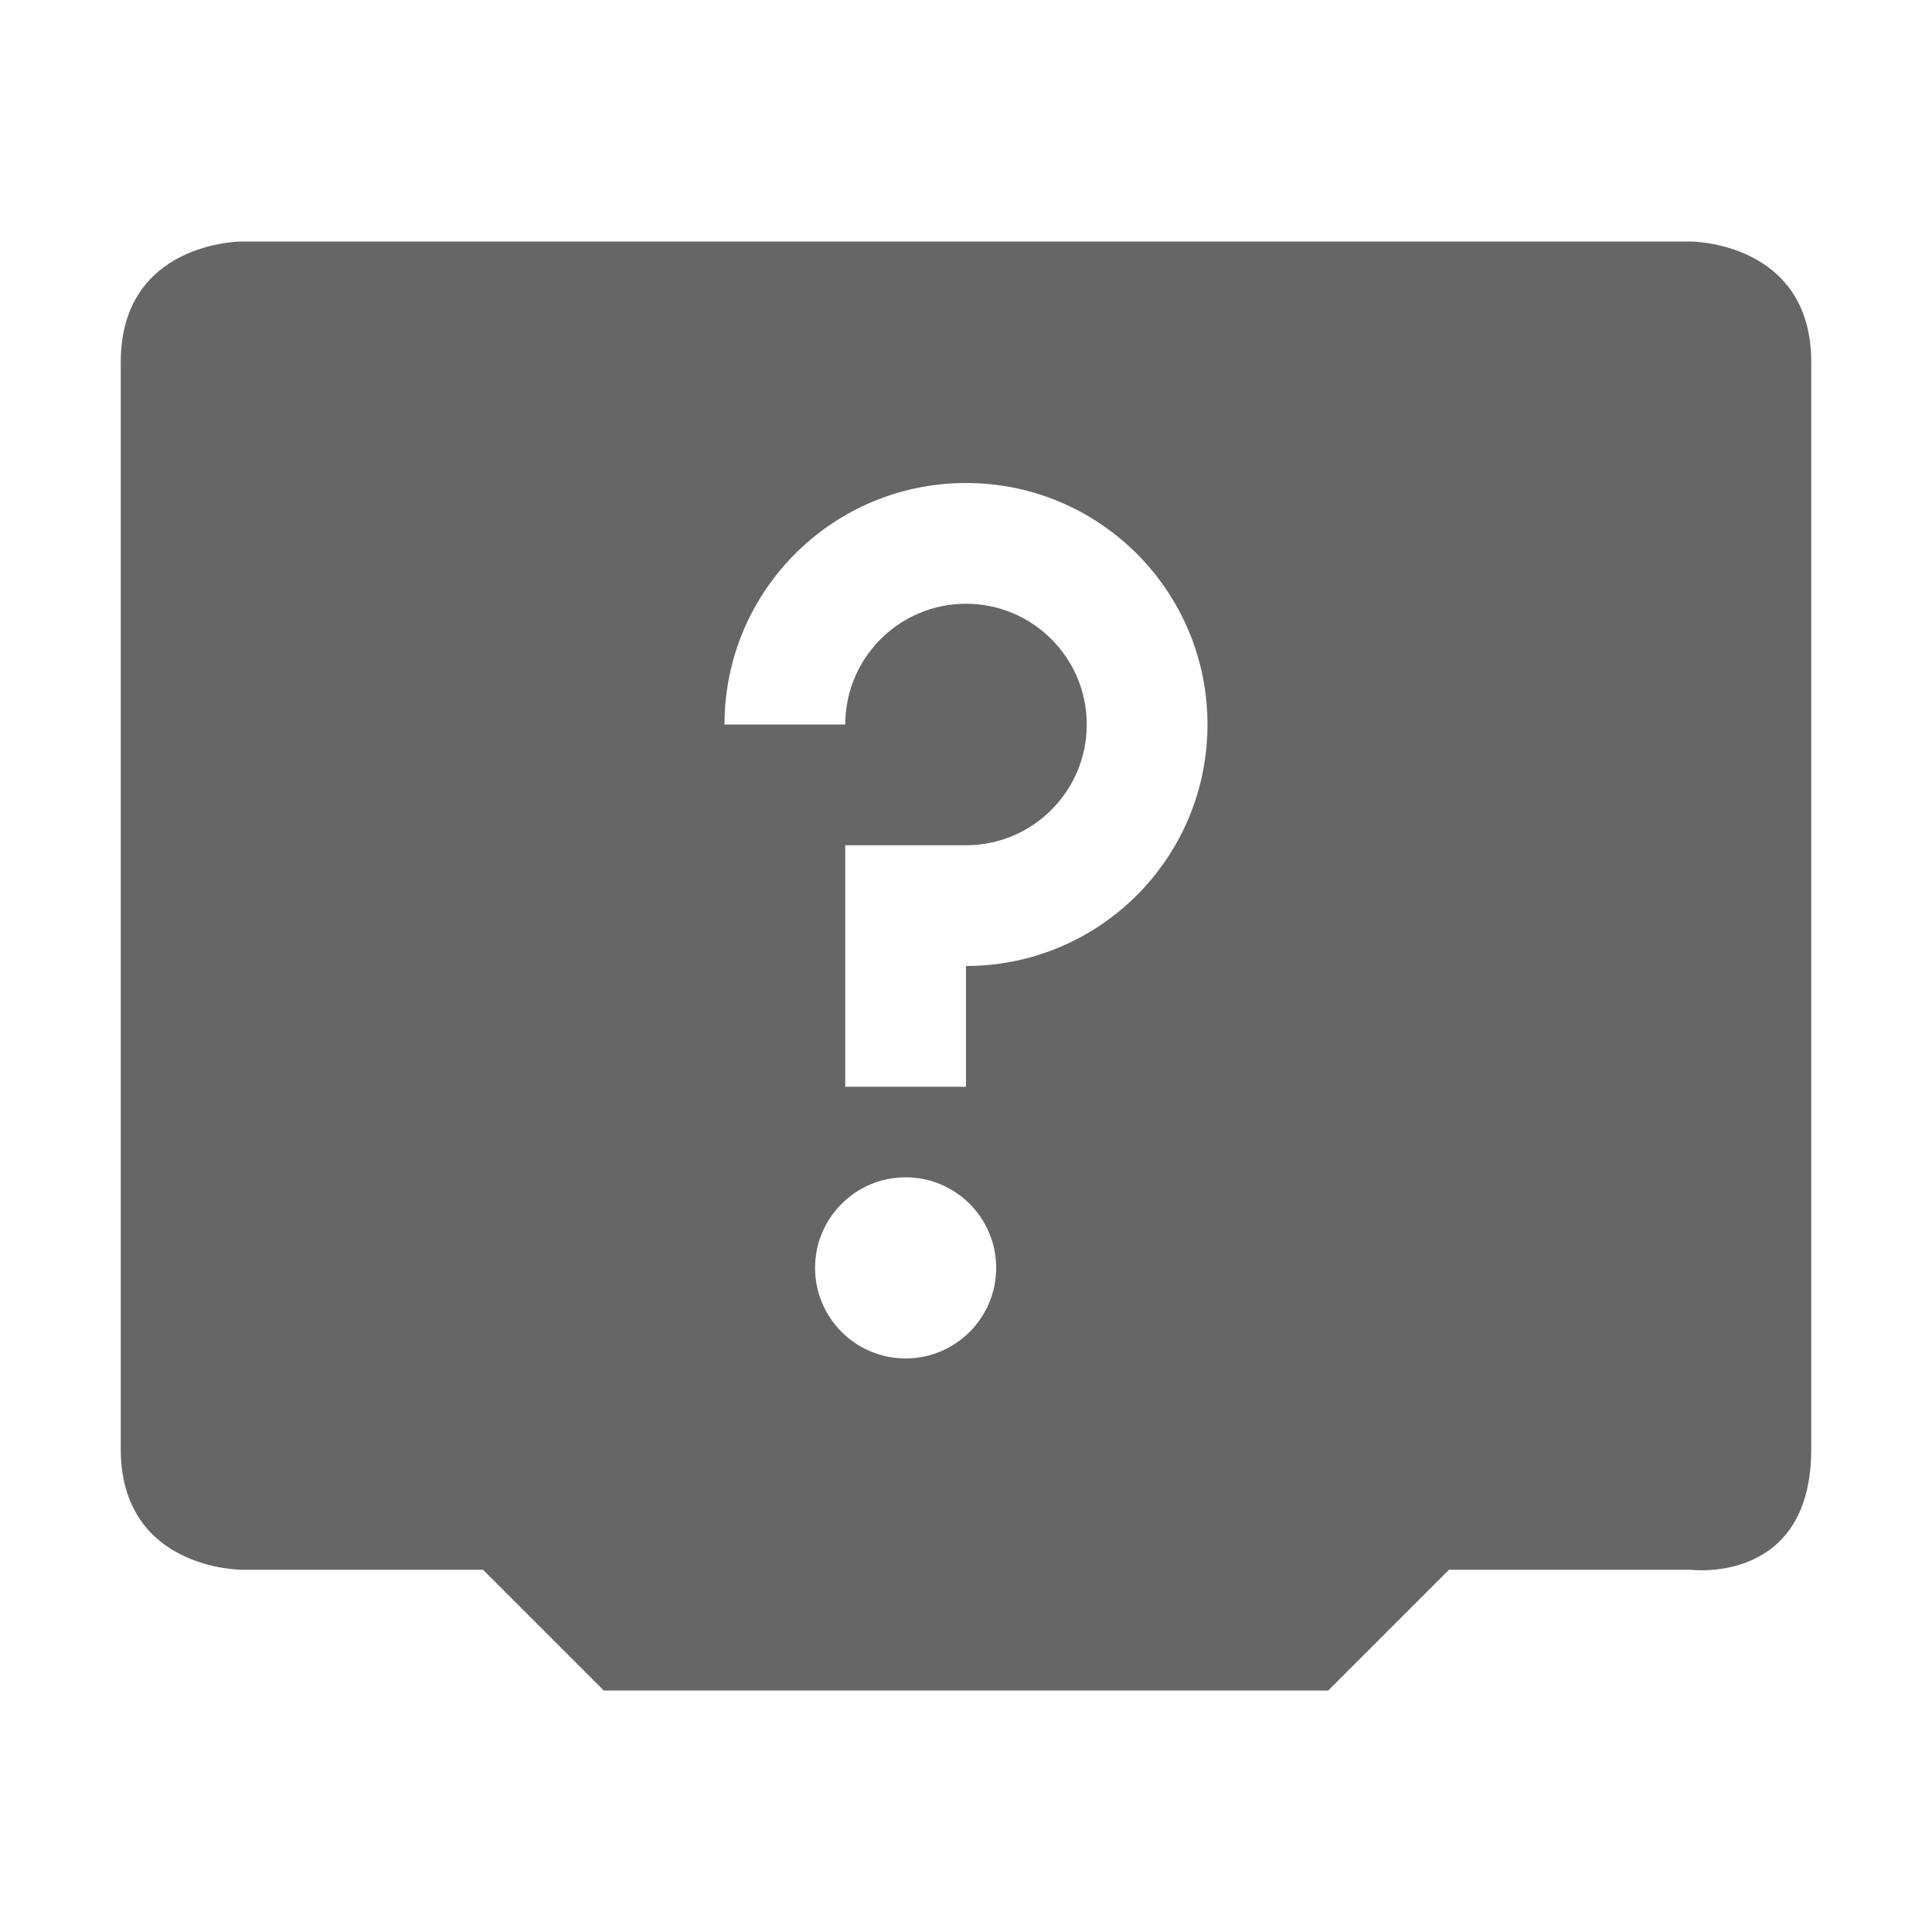
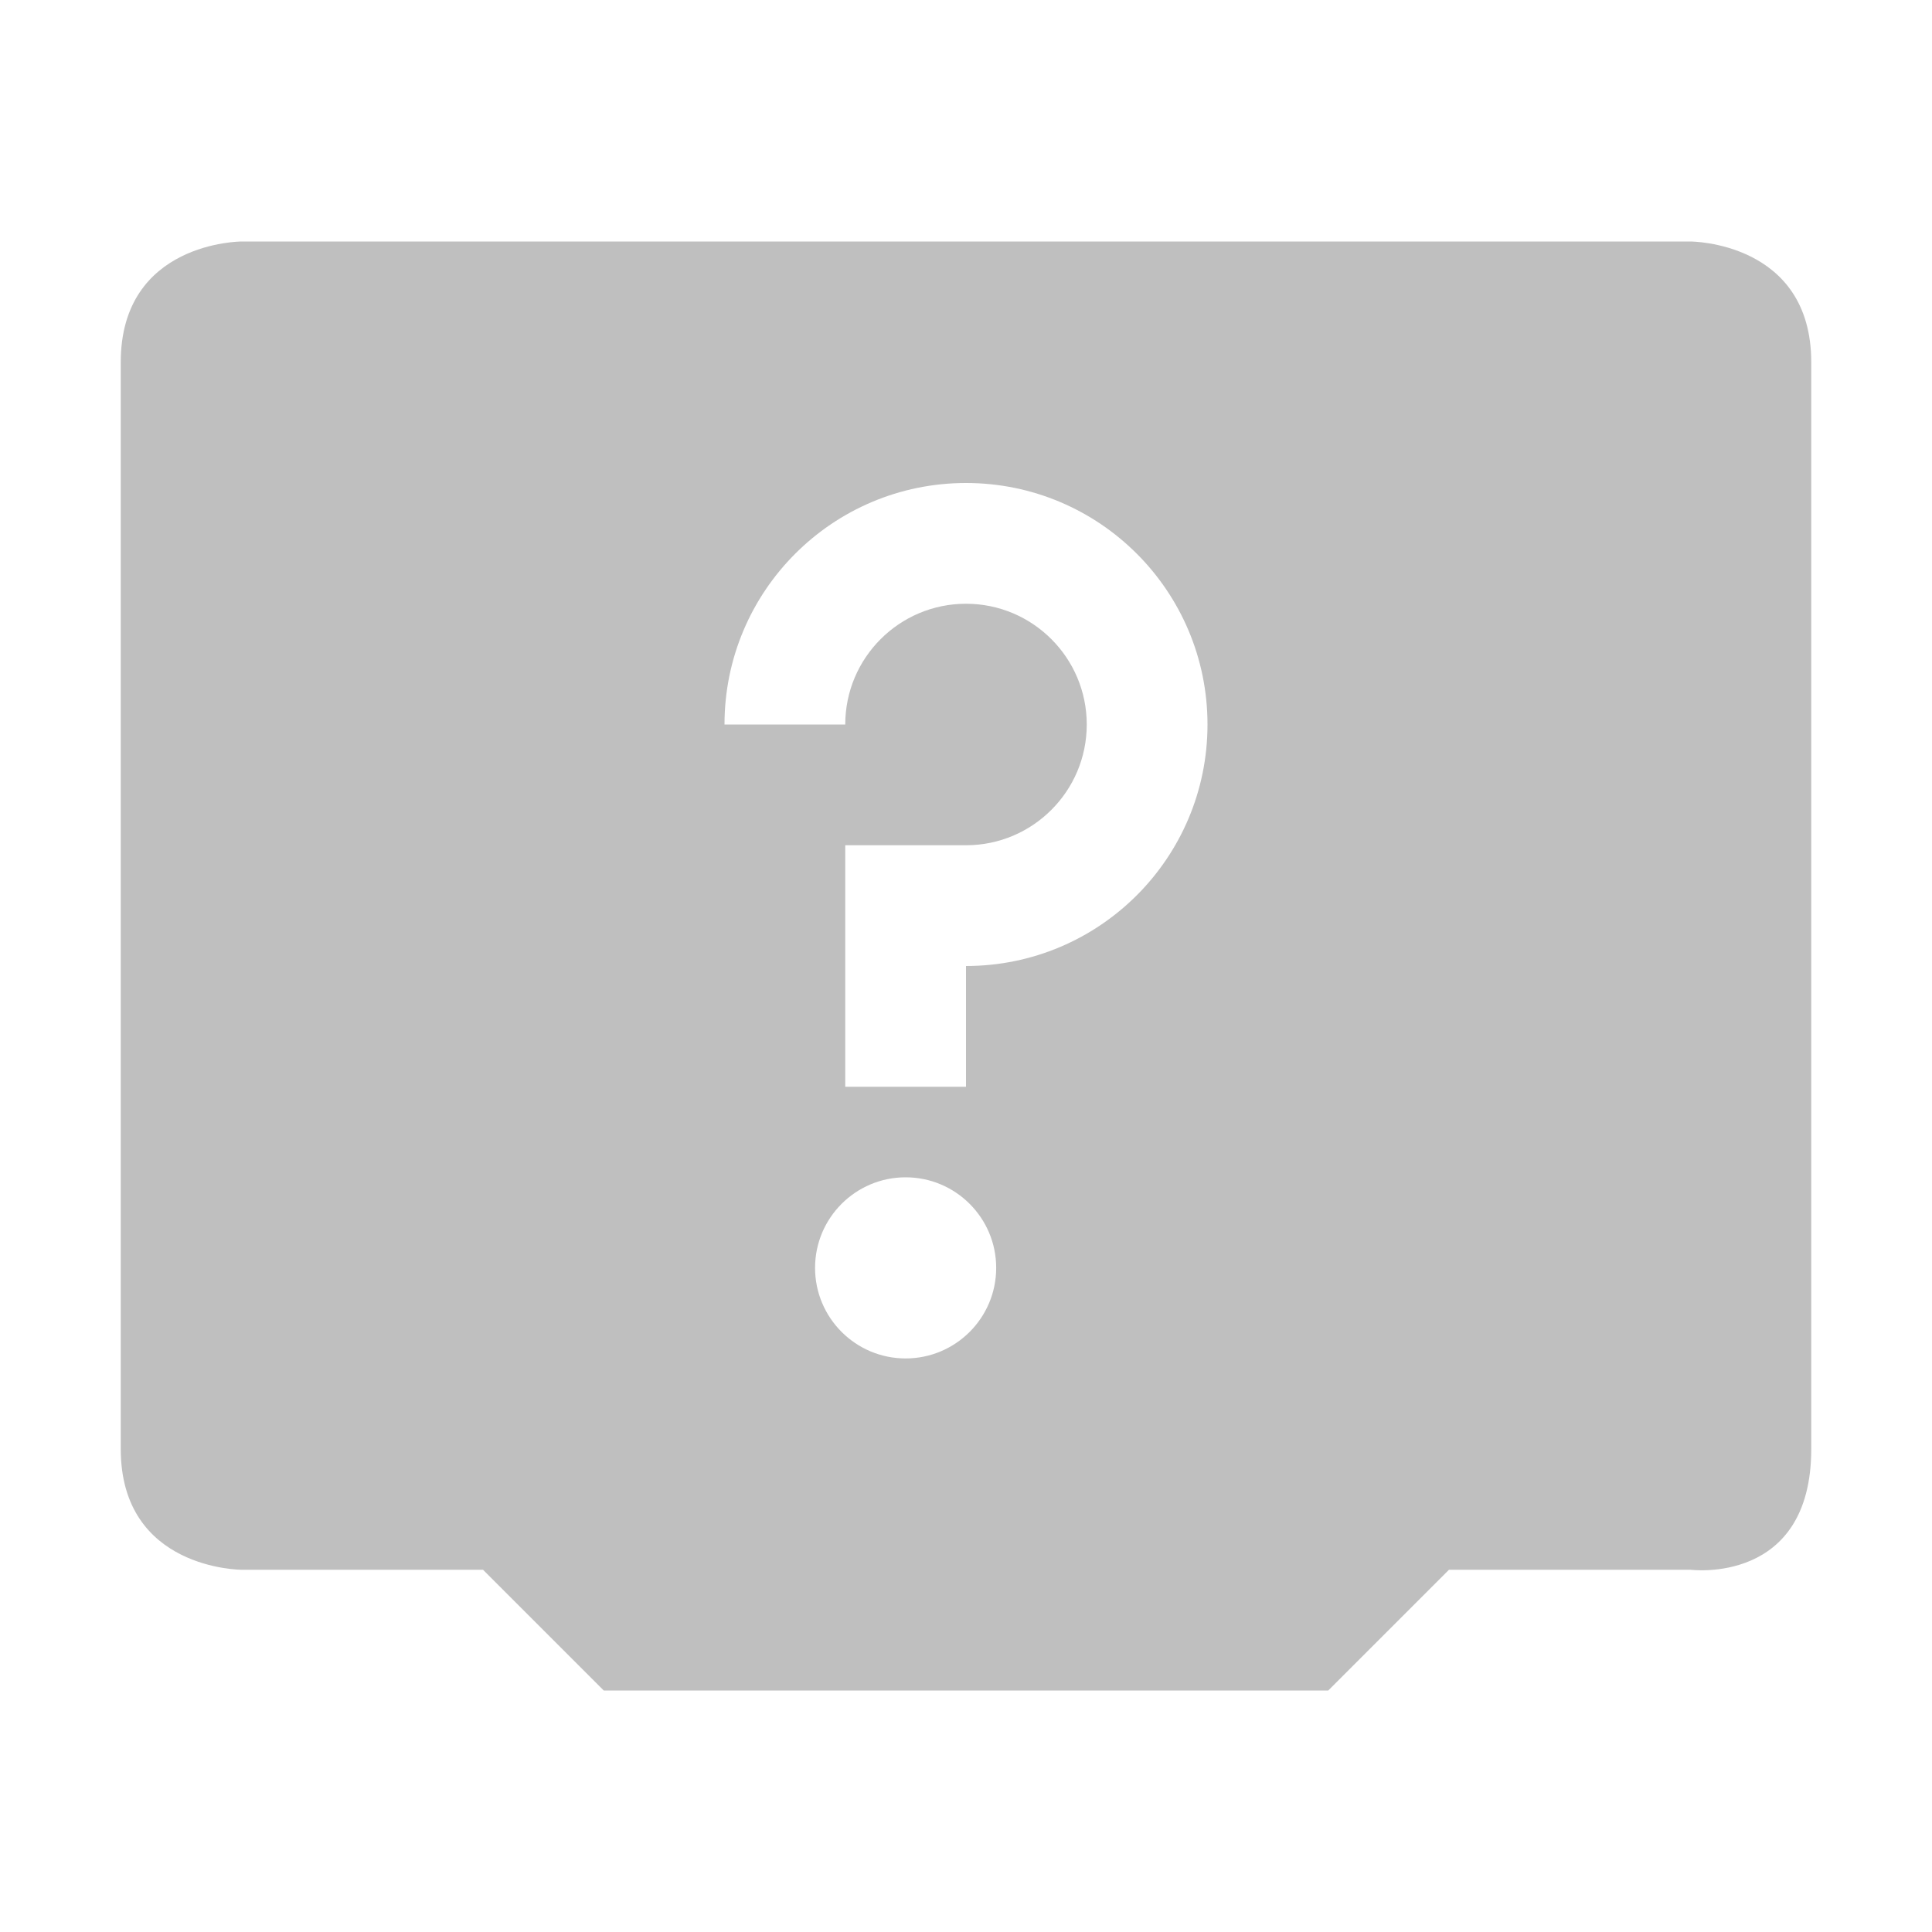
<svg xmlns="http://www.w3.org/2000/svg" id="svg7384" style="enable-background:new" height="16" width="16" version="1.1">
  <defs id="defs7386">
    <filter id="filter7554" style="color-interpolation-filters:sRGB">
      <feBlend id="feBlend7556" in2="BackgroundImage" mode="darken" />
    </filter>
  </defs>
  <g id="layer9" transform="translate(-545 455)">
    <g id="g6609" transform="translate(100)">
-       <path id="path6611" style="fill:#666666" transform="translate(201 -517)" d="m246 64s-1 0-1 1v9c0 1 1 1 1 1h2l1 1h6l1-1h2s1 0.13 1-1v-9c0-1-1-1-1-1h-12zm6 2c1.105 0 2 0.895 2 2s-0.895 2-2 2v1h-1v-2h1c0.552 0 1-0.448 1-1s-0.448-1-1-1c-0.552 0-1 0.448-1 1h-1c0-1.105 0.895-2 2-2zm-0.5 5.75c0.414 0 0.75 0.336 0.75 0.75s-0.336 0.75-0.75 0.75-0.75-0.336-0.75-0.75 0.336-0.75 0.75-0.75z" />
+       <path id="path6611" style="fill:#bfbfbf" transform="translate(201 -517)" d="m246 64s-1 0-1 1v9c0 1 1 1 1 1h2l1 1h6l1-1h2s1 0.13 1-1v-9c0-1-1-1-1-1h-12zm6 2c1.105 0 2 0.895 2 2s-0.895 2-2 2v1h-1v-2h1c0.552 0 1-0.448 1-1s-0.448-1-1-1c-0.552 0-1 0.448-1 1h-1c0-1.105 0.895-2 2-2zm-0.5 5.75c0.414 0 0.75 0.336 0.75 0.75s-0.336 0.75-0.75 0.75-0.75-0.336-0.75-0.75 0.336-0.75 0.75-0.75z" />
    </g>
  </g>
</svg>
